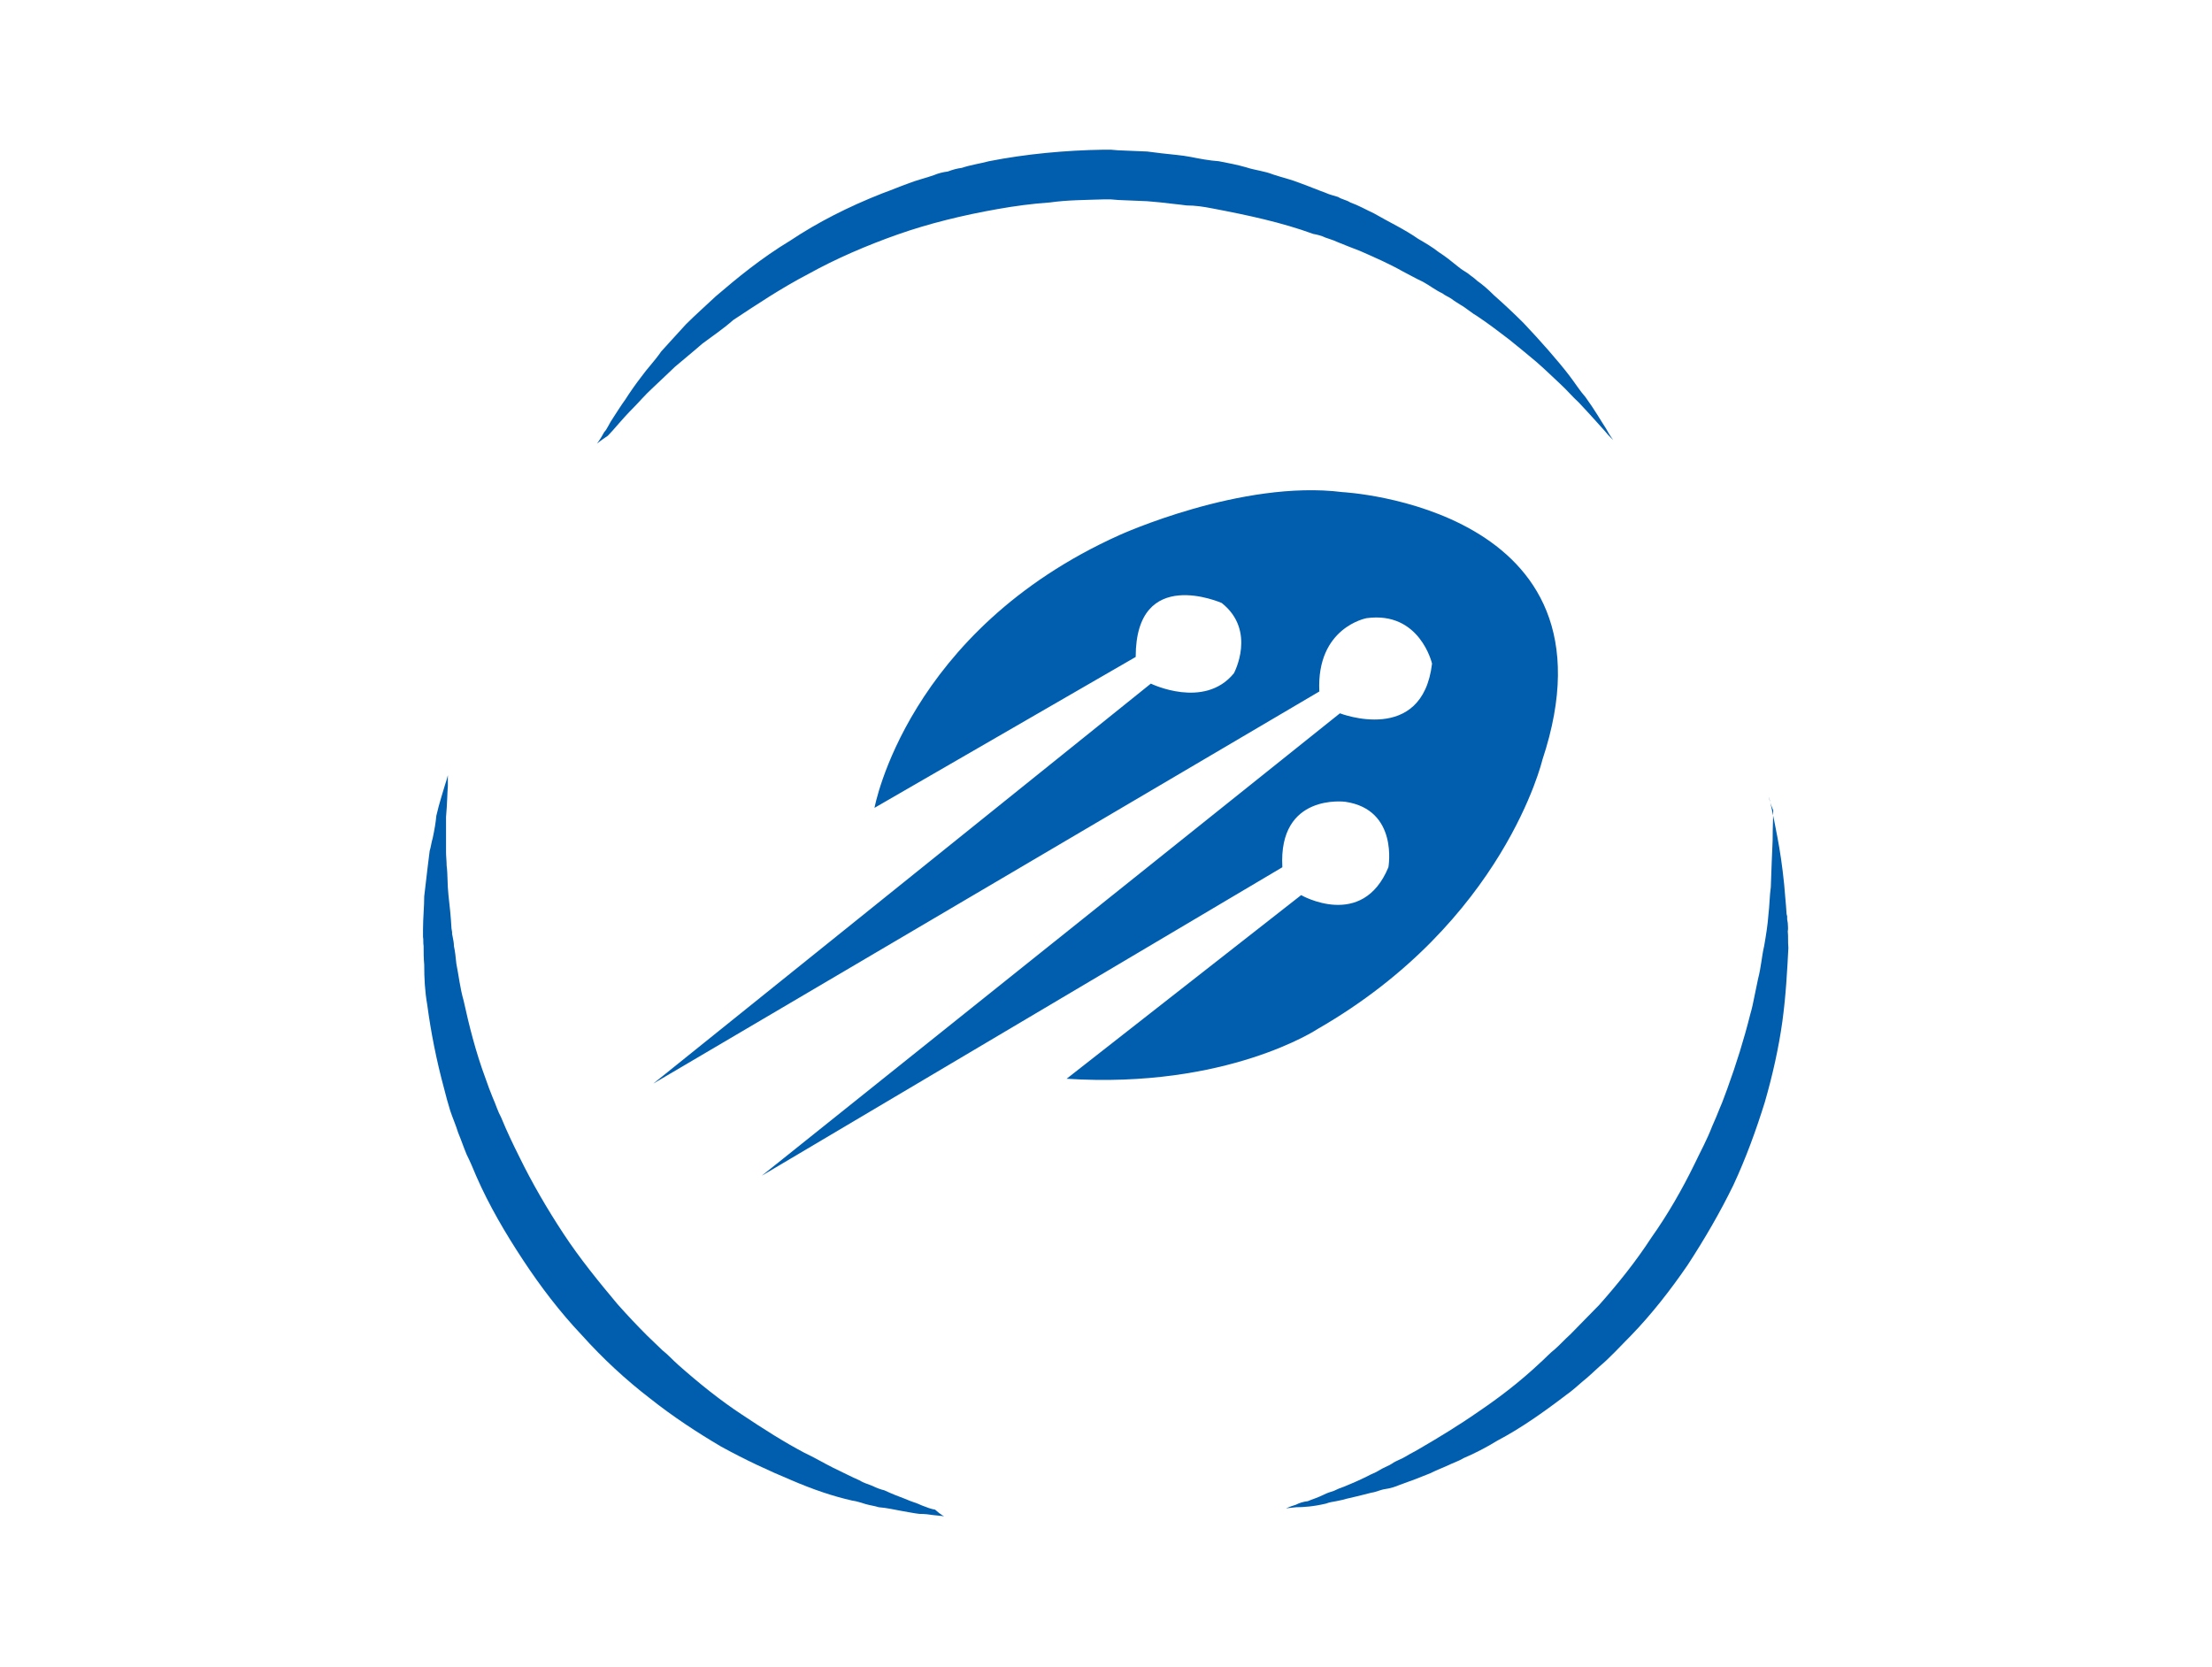
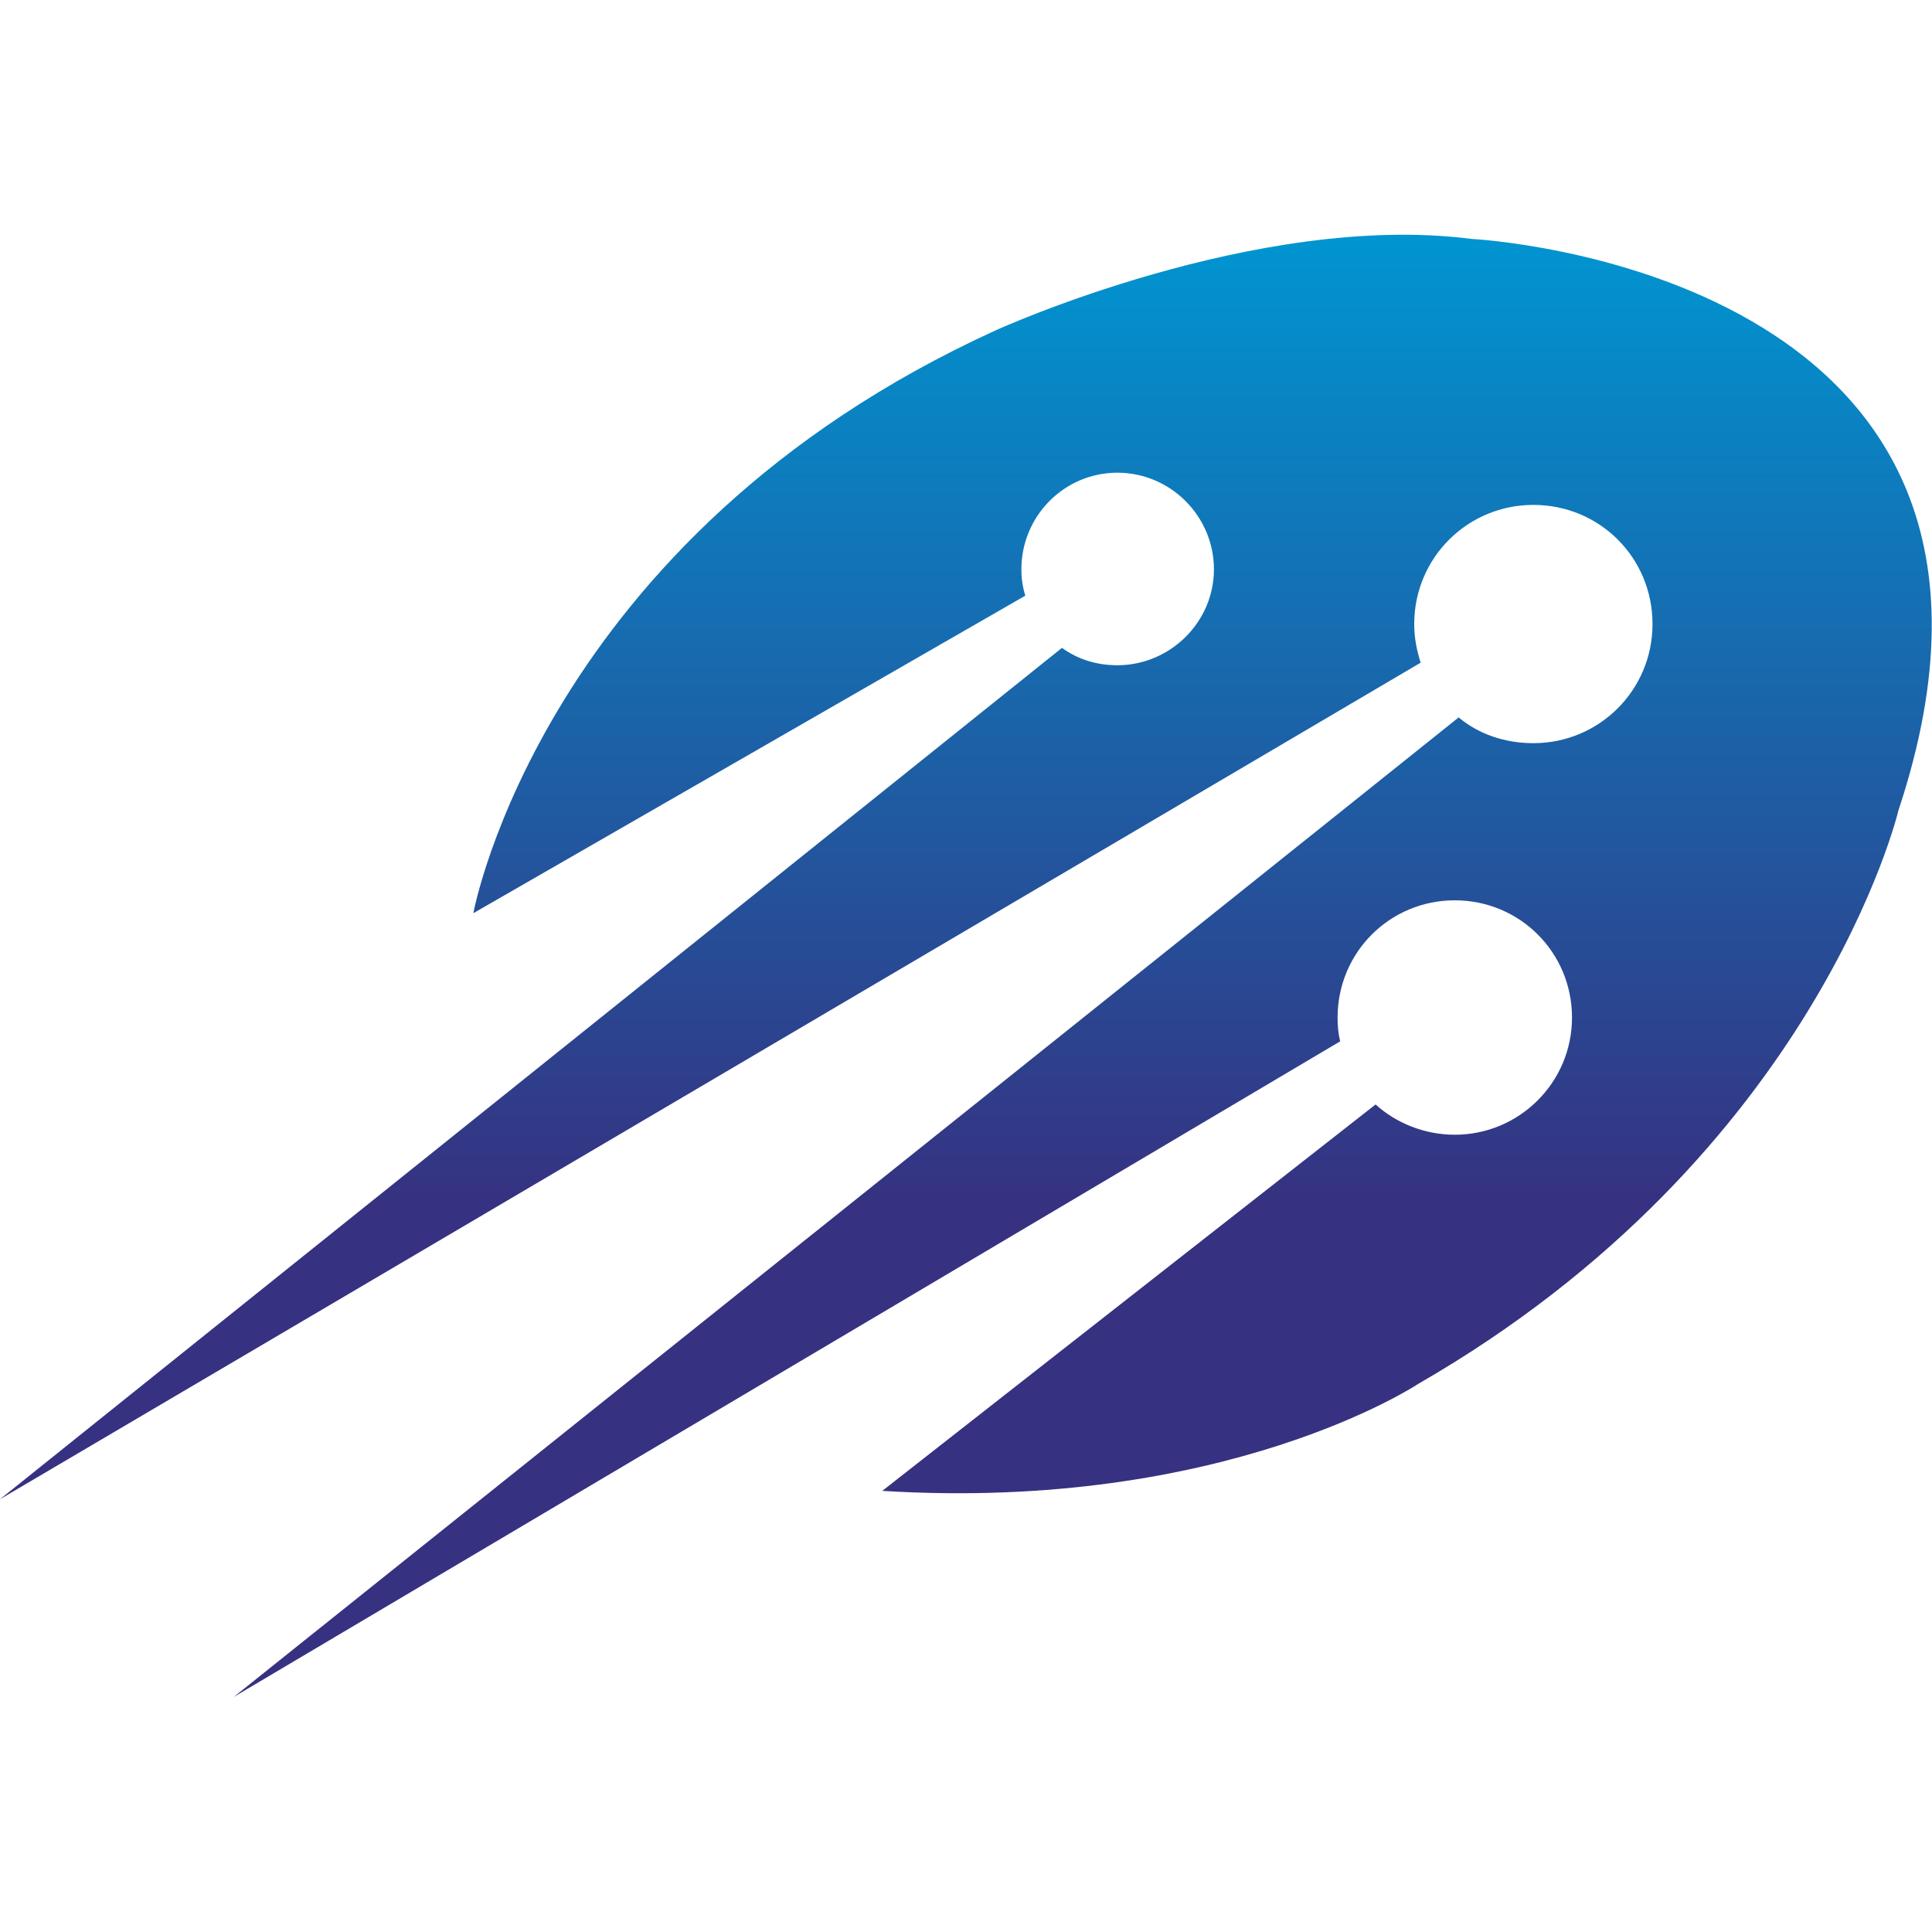
- <svg xmlns="http://www.w3.org/2000/svg" version="1.1" id="Layer_1" x="0px" y="0px" width="100%" height="100%" viewBox="0 0 365 275" enable-background="new 0 0 365 275" xml:space="preserve">
+ <svg xmlns="http://www.w3.org/2000/svg" version="1.1" id="Layer_1" x="0px" y="0px" viewBox="0 0 300 300" style="enable-background:new 0 0 300 300;" xml:space="preserve">
  <style type="text/css">
- 	.correct {
- 	    transform: translate(182.5px,137.5px);
- 	}
- 	.cye-circle-path {
- 	  transform: translate(-182.5px,-137.5px);
- 		transform-origin: 0 0;
- 	}
- 	#cye-circle {
- 	  animation: clockwise 1s infinite linear;
- 	}
- 	@keyframes clockwise {
- 		0%   { transform: rotate(0deg); }
- 		100% { transform: rotate(360deg); }
- 	}
+ 	.st0{fill:url(#SVGID_1_);}
</style>
-   <g class="correct">
-     <g id="cye-circle">
-       <path class="cye-circle-path" fill="#015EAF" d="M155.8,250.2c0,0-0.6-0.1-1.8-0.2c-0.6-0.1-1.4-0.2-2.3-0.2c-0.9-0.1-1.8-0.3-3-0.5    c-1.1-0.2-2.4-0.5-3.7-0.6c-0.6-0.2-1.4-0.3-2.1-0.5s-1.5-0.5-2.3-0.6c-3.1-0.7-6.4-1.8-10.1-3.4c-3.6-1.5-7.5-3.3-11.5-5.5    c-3.9-2.3-7.9-4.9-11.8-8c-3.9-3-7.7-6.5-11.2-10.4c-3.6-3.8-6.8-8-9.7-12.4c-2.9-4.4-5.6-9-7.7-13.8c-0.5-1.2-1-2.4-1.6-3.6    c-0.5-1.2-0.9-2.4-1.4-3.6c-0.4-1.3-0.9-2.4-1.3-3.6c-0.4-1.3-0.7-2.4-1-3.6c-1.3-4.8-2.2-9.4-2.8-13.9c-0.4-2.3-0.5-4.4-0.5-6.6    c-0.1-1.1-0.1-2.1-0.1-3.1c-0.1-0.6,0-1-0.1-1.5v-0.5v-0.3V154v-0.6c0-1.9,0.2-3.8,0.2-5.5c0.2-1.7,0.4-3.5,0.6-5.1    c0.1-0.7,0.2-1.5,0.3-2.4c0.2-0.6,0.3-1.5,0.5-2.1c0.3-1.4,0.5-2.6,0.6-3.7c0.5-2.2,1.1-3.9,1.4-5c0.4-1.2,0.5-1.7,0.5-1.7    s0,0.6,0,1.8c-0.1,1.2-0.1,2.9-0.3,5.1c0,1.1,0,2.4,0,3.7c0,0.6,0,1.4,0,2.1c0,0.7,0.1,1.5,0.1,2.2c0.2,1.6,0.1,3.1,0.3,4.9    c0.2,1.7,0.4,3.6,0.5,5.5l0.1,0.6v0.2c0-0.2,0,0,0-0.1v0.1v0.1l0.1,0.5c0.1,0.6,0.2,0.9,0.2,1.5c0.2,0.9,0.3,1.9,0.4,2.9    c0.4,2,0.6,4,1.2,6.1c0.9,4.1,2,8.5,3.6,12.8c0.4,1.2,0.8,2.2,1.2,3.2c0.5,1.1,0.8,2.2,1.4,3.3c0.9,2.2,1.9,4.3,3,6.5    c2.1,4.3,4.6,8.6,7.3,12.7c2.7,4.1,5.8,7.9,8.9,11.6c1.6,1.8,3.2,3.5,4.9,5.2c0.8,0.8,1.7,1.6,2.5,2.4c0.9,0.7,1.7,1.6,2.6,2.4    c3.5,3.1,7,5.9,10.5,8.2c3.6,2.4,6.9,4.5,10.3,6.3c1.7,0.8,3.2,1.7,4.8,2.5c1.5,0.7,3,1.5,4.4,2.1c0.6,0.4,1.4,0.6,2.1,0.9    c0.6,0.3,1.4,0.6,1.9,0.7c1.3,0.6,2.3,1,3.4,1.4c1.1,0.5,2,0.7,2.8,1.1c0.8,0.3,1.5,0.6,2.2,0.7C155.3,250,155.8,250.2,155.8,250.2    z" />
-       <path class="cye-circle-path" fill="#015EAF" d="M291.9,131.5c0,0,0.6,2.4,1.4,6.7c0.4,2.1,0.8,4.7,1.1,7.7c0.1,1.5,0.3,3.1,0.4,4.9l0.1,0.4    c0,0.1,0,0.1,0,0.3v0.2l0.1,0.6c0,0.5,0.1,0.8,0,1.4c0.1,0.8,0,1.7,0.1,2.7c-0.2,3.8-0.4,7.8-1,12.2c-0.6,4.3-1.6,8.8-2.9,13.3    c-1.4,4.5-3.1,9.2-5.2,13.7c-2.2,4.5-4.7,8.8-7.5,13.1c-2.8,4.1-6,8.2-9.4,11.7c-1.7,1.7-3.4,3.6-5.2,5.1c-0.9,0.8-1.8,1.7-2.7,2.4    c-0.8,0.7-1.8,1.6-2.8,2.3c-3.8,2.9-7.5,5.5-11.3,7.5c-1.8,1.1-3.7,2.1-5.6,2.9c-0.8,0.5-1.8,0.8-2.8,1.3c-0.9,0.4-1.7,0.7-2.7,1.2    c-1.7,0.7-3.3,1.3-5,1.9c-0.7,0.3-1.6,0.6-2.4,0.7s-1.5,0.5-2.3,0.6c-1.5,0.4-2.8,0.7-4.1,1c-0.6,0.2-1.3,0.3-1.7,0.4    c-0.6,0.1-1.2,0.2-1.7,0.4c-2.1,0.5-3.8,0.6-4.9,0.6c-1.2,0.1-1.7,0.2-1.7,0.2s0.6-0.3,1.6-0.6c0.6-0.3,1.2-0.5,2-0.6    c0.7-0.3,1.7-0.6,2.7-1.1c0.6-0.3,1-0.4,1.6-0.6c0.6-0.3,1.1-0.5,1.7-0.7c1.2-0.5,2.4-1,3.8-1.7c0.7-0.4,1.4-0.6,2-1    c0.6-0.4,1.5-0.7,2.1-1.1c0.7-0.5,1.5-0.7,2.3-1.2s1.5-0.8,2.3-1.3c3.1-1.8,6.4-3.8,9.7-6.1c3.4-2.3,6.8-4.9,10.1-8    c0.8-0.7,1.6-1.6,2.5-2.3c0.8-0.7,1.6-1.6,2.5-2.4c1.6-1.6,3.1-3.2,4.8-4.9c3.1-3.5,6-7.1,8.6-11.1c2.7-3.8,5.1-8,7.1-12.1    c1-2.1,2.1-4.1,2.9-6.2c0.5-1.1,0.9-2.1,1.3-3.1c0.5-1.1,0.8-2.1,1.2-3.1c1.5-4.1,2.8-8.3,3.8-12.3c0.3-1,0.5-2,0.7-3    c0.2-1,0.4-1.9,0.6-2.9c0.5-1.9,0.6-3.7,1-5.4c0.3-1.7,0.6-3.6,0.7-5.1c0.2-1.6,0.2-3.3,0.4-4.6c0.1-3,0.2-5.5,0.3-7.7    c0-2.2,0.1-3.9,0.1-5C291.9,132.1,291.9,131.5,291.9,131.5z" />
-       <path class="cye-circle-path" fill="#015EAF" d="M98.5,73.2c0,0,0.5-0.6,1.2-1.9c0.5-0.5,0.8-1.4,1.5-2.4c0.6-0.9,1.2-1.9,2-3c0.7-1.1,1.6-2.4,2.6-3.7    c1-1.4,2.2-2.6,3.3-4.2c1.3-1.4,2.6-2.9,4.1-4.5c1.5-1.5,3.2-3,4.9-4.6c3.5-3,7.5-6.3,12.3-9.2c4.5-3,9.6-5.6,15.2-7.8    c1.4-0.5,2.8-1.1,4.2-1.6c1.5-0.6,2.9-0.9,4.3-1.4c0.7-0.3,1.5-0.5,2.3-0.6c0.8-0.3,1.5-0.5,2.3-0.6c1.5-0.5,3-0.7,4.5-1.1    c6.1-1.2,12.6-1.8,18.9-1.9h0.6h0.6l1.2,0.1l2.4,0.1l2.4,0.1l2.4,0.3c1.6,0.2,3.3,0.3,4.8,0.6c1.5,0.3,3.1,0.6,4.6,0.7    c1.6,0.3,3.1,0.6,4.5,1c1.5,0.5,3,0.6,4.5,1.2c1.5,0.5,2.9,0.8,4.4,1.4c1.4,0.5,2.8,1.1,4.2,1.6c0.6,0.3,1.5,0.5,2.1,0.7    c0.6,0.4,1.4,0.5,2,0.9c1.4,0.5,2.6,1.2,3.9,1.8c2.6,1.5,5,2.6,7.3,4.2c1.2,0.7,2.4,1.4,3.4,2.2c1.1,0.7,2.1,1.5,3.2,2.4    c0.6,0.5,1,0.7,1.6,1.1c0.6,0.5,1,0.7,1.5,1.2c1,0.7,1.9,1.5,2.8,2.4c1.7,1.5,3.4,3.1,4.9,4.6c1.5,1.6,2.8,3,4.1,4.5    c1.3,1.5,2.4,2.8,3.4,4.1s1.8,2.6,2.7,3.6c1.6,2.2,2.6,4,3.4,5.2c0.7,1.3,1.2,1.9,1.2,1.9s-0.6-0.5-1.5-1.6c-1-1.1-2.4-2.7-4.2-4.6    c-1-0.9-1.9-2-3.1-3.1c-1.2-1.1-2.5-2.4-3.9-3.6c-1.4-1.2-2.9-2.4-4.5-3.7c-1.7-1.3-3.4-2.6-5.2-3.8c-0.9-0.5-1.9-1.4-2.8-1.9    c-0.6-0.4-1-0.6-1.5-1c-0.6-0.4-1-0.5-1.5-0.9c-1.1-0.5-2.1-1.3-3.2-1.9c-1.1-0.5-2.3-1.2-3.3-1.7c-2.3-1.3-4.6-2.3-7.1-3.4    c-1.3-0.5-2.6-1-3.8-1.5c-0.6-0.3-1.4-0.5-1.9-0.7c-0.6-0.3-1.4-0.5-2-0.6c-5.2-1.9-10.8-3.1-16.6-4.2c-1.5-0.3-2.9-0.5-4.3-0.5    c-1.4-0.2-2.8-0.3-4.3-0.5l-2.2-0.2l-2.4-0.1l-2.4-0.1l-1.2-0.1h-0.6h-0.6c-2.9,0.1-6,0.1-8.8,0.5c-2.9,0.2-5.9,0.6-8.7,1.1    c-5.7,1-11.4,2.4-16.5,4.2c-5.1,1.8-10.2,4-14.7,6.5c-4.6,2.4-8.6,5.1-12.4,7.6c-1.7,1.5-3.5,2.7-5.1,3.9c-1.6,1.4-3.1,2.6-4.5,3.8    c-1.5,1.4-2.6,2.5-3.8,3.6c-1.2,1.1-2.2,2.3-3.1,3.2c-1.9,1.9-3.2,3.6-4.2,4.6C99.1,72.7,98.5,73.2,98.5,73.2z" />
-     </g>
-   </g>
-   <path id="XMLID_2_" fill="#015EAF" d="M144.3,133.3c0,0,5.3-29.2,40.4-45c0,0,20.2-9.2,36.8-7.1c0,0,46.9,2.4,33,44.2  c0,0-6.3,26.7-37.1,44.4c0,0-14.9,9.9-41.4,8.2l38.7-30.3c0,0,10.1,5.8,14.4-4.6c0,0,1.7-9.5-7.1-10.8c0,0-11.1-1.5-10.4,10.8  L125.7,194l95.4-76.3c0,0,13.6,5.3,15.2-8.2c0,0-2-8.7-10.8-7.5c0,0-8.3,1.5-7.8,12.1l-109.9,64.7l82.1-66c0,0,8.8,4.3,13.7-1.7  c0,0,3.8-7-2-11.6c0,0-14.2-6.3-14.2,8.9L144.3,133.3z" />
+   <linearGradient id="SVGID_1_" gradientUnits="userSpaceOnUse" x1="150" y1="263.52" x2="150" y2="36.48" gradientTransform="matrix(1 0 0 -1 0 300)">
+     <stop offset="0" style="stop-color:#0095D1" />
+     <stop offset="0.666" style="stop-color:#363180" />
+   </linearGradient>
+   <path class="st0" d="M294.8,125.8c0,0-12.6,53.4-74.6,89.1c0,0-29.9,19.9-83.2,16.6l76.6-60c3.2,2.9,7.6,4.7,12.3,4.7  c10,0,18.2-8.1,18.2-18.2s-8.1-18.2-18.2-18.2s-18.2,8.1-18.2,18.2c0,1.3,0.1,2.5,0.4,3.7L36.3,263.5l190.2-152.1  c3.1,2.6,7.2,4,11.6,4c10.2,0,18.5-8.2,18.5-18.5s-8.2-18.5-18.5-18.5c-10.2,0-18.5,8.2-18.5,18.5c0,2.2,0.4,4.1,1,6L0,232.8  l164.9-132.2c2.5,1.8,5.4,2.7,8.6,2.7c8.2,0,15-6.7,15-14.9c0-8.2-6.7-15-15-15c-8.2,0-14.9,6.7-14.9,15c0,1.5,0.2,2.7,0.6,4.1  l-85.7,49.3c0,0,10.7-58.4,81.1-90.5c0,0,40.5-18.5,73.9-14.2C228.4,37.1,322.7,41.7,294.8,125.8z" />
</svg>
